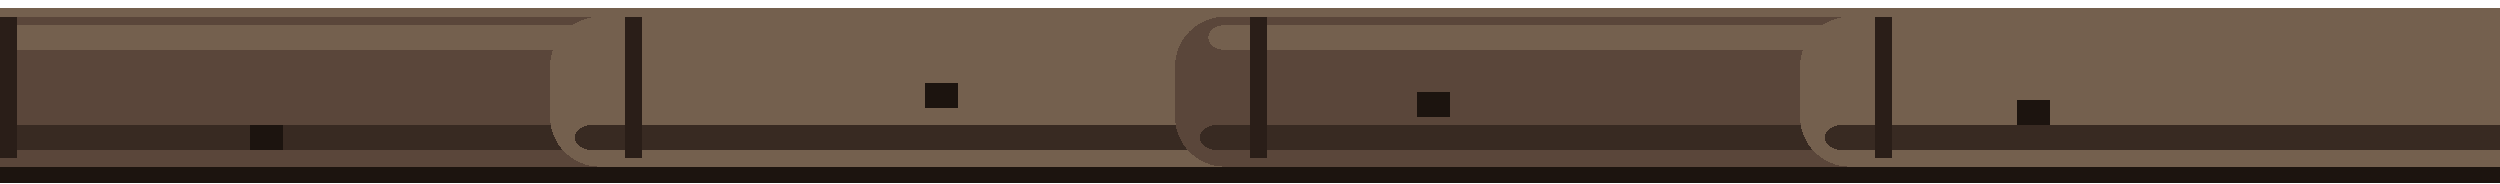
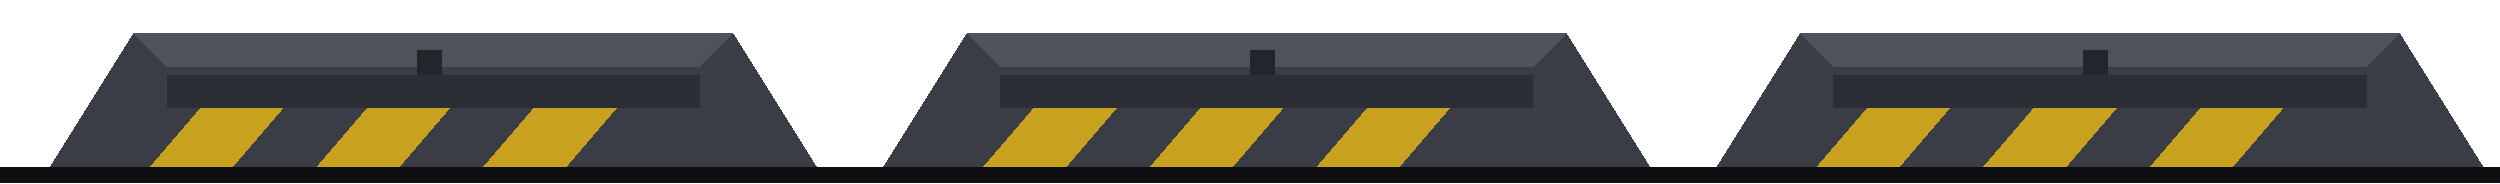
<svg xmlns="http://www.w3.org/2000/svg" width="300" height="22" shape-rendering="crispEdges">
-   <rect x="0" y="19" width="300" height="3" fill="#1C140F" />
-   <rect x="-9.0" y="2" width="93.0" height="18" rx="6" ry="6" fill="#5A463A" />
-   <rect x="-5.0" y="3" width="85.0" height="3" rx="2" fill="#74604E" />
-   <rect x="-6.0" y="15" width="87.0" height="3" rx="2" fill="#382A22" />
-   <rect x="0.0" y="2" width="2" height="17" fill="#2A1E18" />
-   <rect x="30" y="15" width="4" height="3" fill="#1C140F" />
-   <rect x="66.0" y="2" width="93.0" height="18" rx="6" ry="6" fill="#74604E" />
-   <rect x="70.0" y="3" width="85.0" height="3" rx="2" fill="#74604E" />
-   <rect x="69.0" y="15" width="87.0" height="3" rx="2" fill="#382A22" />
-   <rect x="75.0" y="2" width="2" height="17" fill="#2A1E18" />
-   <rect x="111" y="10" width="4" height="3" fill="#1C140F" />
-   <rect x="141.0" y="2" width="93.0" height="18" rx="6" ry="6" fill="#5A463A" />
-   <rect x="145.0" y="3" width="85.0" height="3" rx="2" fill="#74604E" />
-   <rect x="144.0" y="15" width="87.0" height="3" rx="2" fill="#382A22" />
-   <rect x="150.0" y="2" width="2" height="17" fill="#2A1E18" />
-   <rect x="170" y="11" width="4" height="3" fill="#1C140F" />
-   <rect x="216.0" y="2" width="93.0" height="18" rx="6" ry="6" fill="#74604E" />
-   <rect x="220.0" y="3" width="85.0" height="3" rx="2" fill="#74604E" />
-   <rect x="219.0" y="15" width="87.0" height="3" rx="2" fill="#382A22" />
-   <rect x="225.0" y="2" width="2" height="17" fill="#2A1E18" />
-   <rect x="242" y="12" width="4" height="3" fill="#1C140F" />
-   <rect x="0" y="1" width="300" height="1" fill="#74604E" />
+   <rect x="0" y="20" width="300" height="2" fill="#0E0E12" />
+   <polygon points="6,20 16,4 88,4 98,20" fill="#3A3D45" />
+   <polygon points="16,4 88,4 84,8 20,8" fill="#4E525C" />
+   <rect x="20" y="9" width="64" height="4" fill="#2C2E35" />
+   <polygon points="24,13 34,13 28,20 18,20" fill="#C8A21E" />
+   <polygon points="44,13 54,13 48,20 38,20" fill="#C8A21E" />
+   <polygon points="64,13 74,13 68,20 58,20" fill="#C8A21E" />
+   <polygon points="106,20 116,4 188,4 198,20" fill="#3A3D45" />
+   <polygon points="116,4 188,4 184,8 120,8" fill="#4E525C" />
+   <rect x="120" y="9" width="64" height="4" fill="#2C2E35" />
+   <polygon points="124,13 134,13 128,20 118,20" fill="#C8A21E" />
+   <polygon points="144,13 154,13 148,20 138,20" fill="#C8A21E" />
+   <polygon points="164,13 174,13 168,20 158,20" fill="#C8A21E" />
+   <polygon points="206,20 216,4 288,4 298,20" fill="#3A3D45" />
+   <polygon points="216,4 288,4 284,8 220,8" fill="#4E525C" />
+   <rect x="220" y="9" width="64" height="4" fill="#2C2E35" />
+   <polygon points="224,13 234,13 228,20 218,20" fill="#C8A21E" />
+   <polygon points="244,13 254,13 248,20 238,20" fill="#C8A21E" />
+   <polygon points="264,13 274,13 268,20 258,20" fill="#C8A21E" />
+   <rect x="50" y="6" width="3" height="3" fill="#23252B" />
+   <rect x="150" y="6" width="3" height="3" fill="#23252B" />
+   <rect x="250" y="6" width="3" height="3" fill="#23252B" />
</svg>
